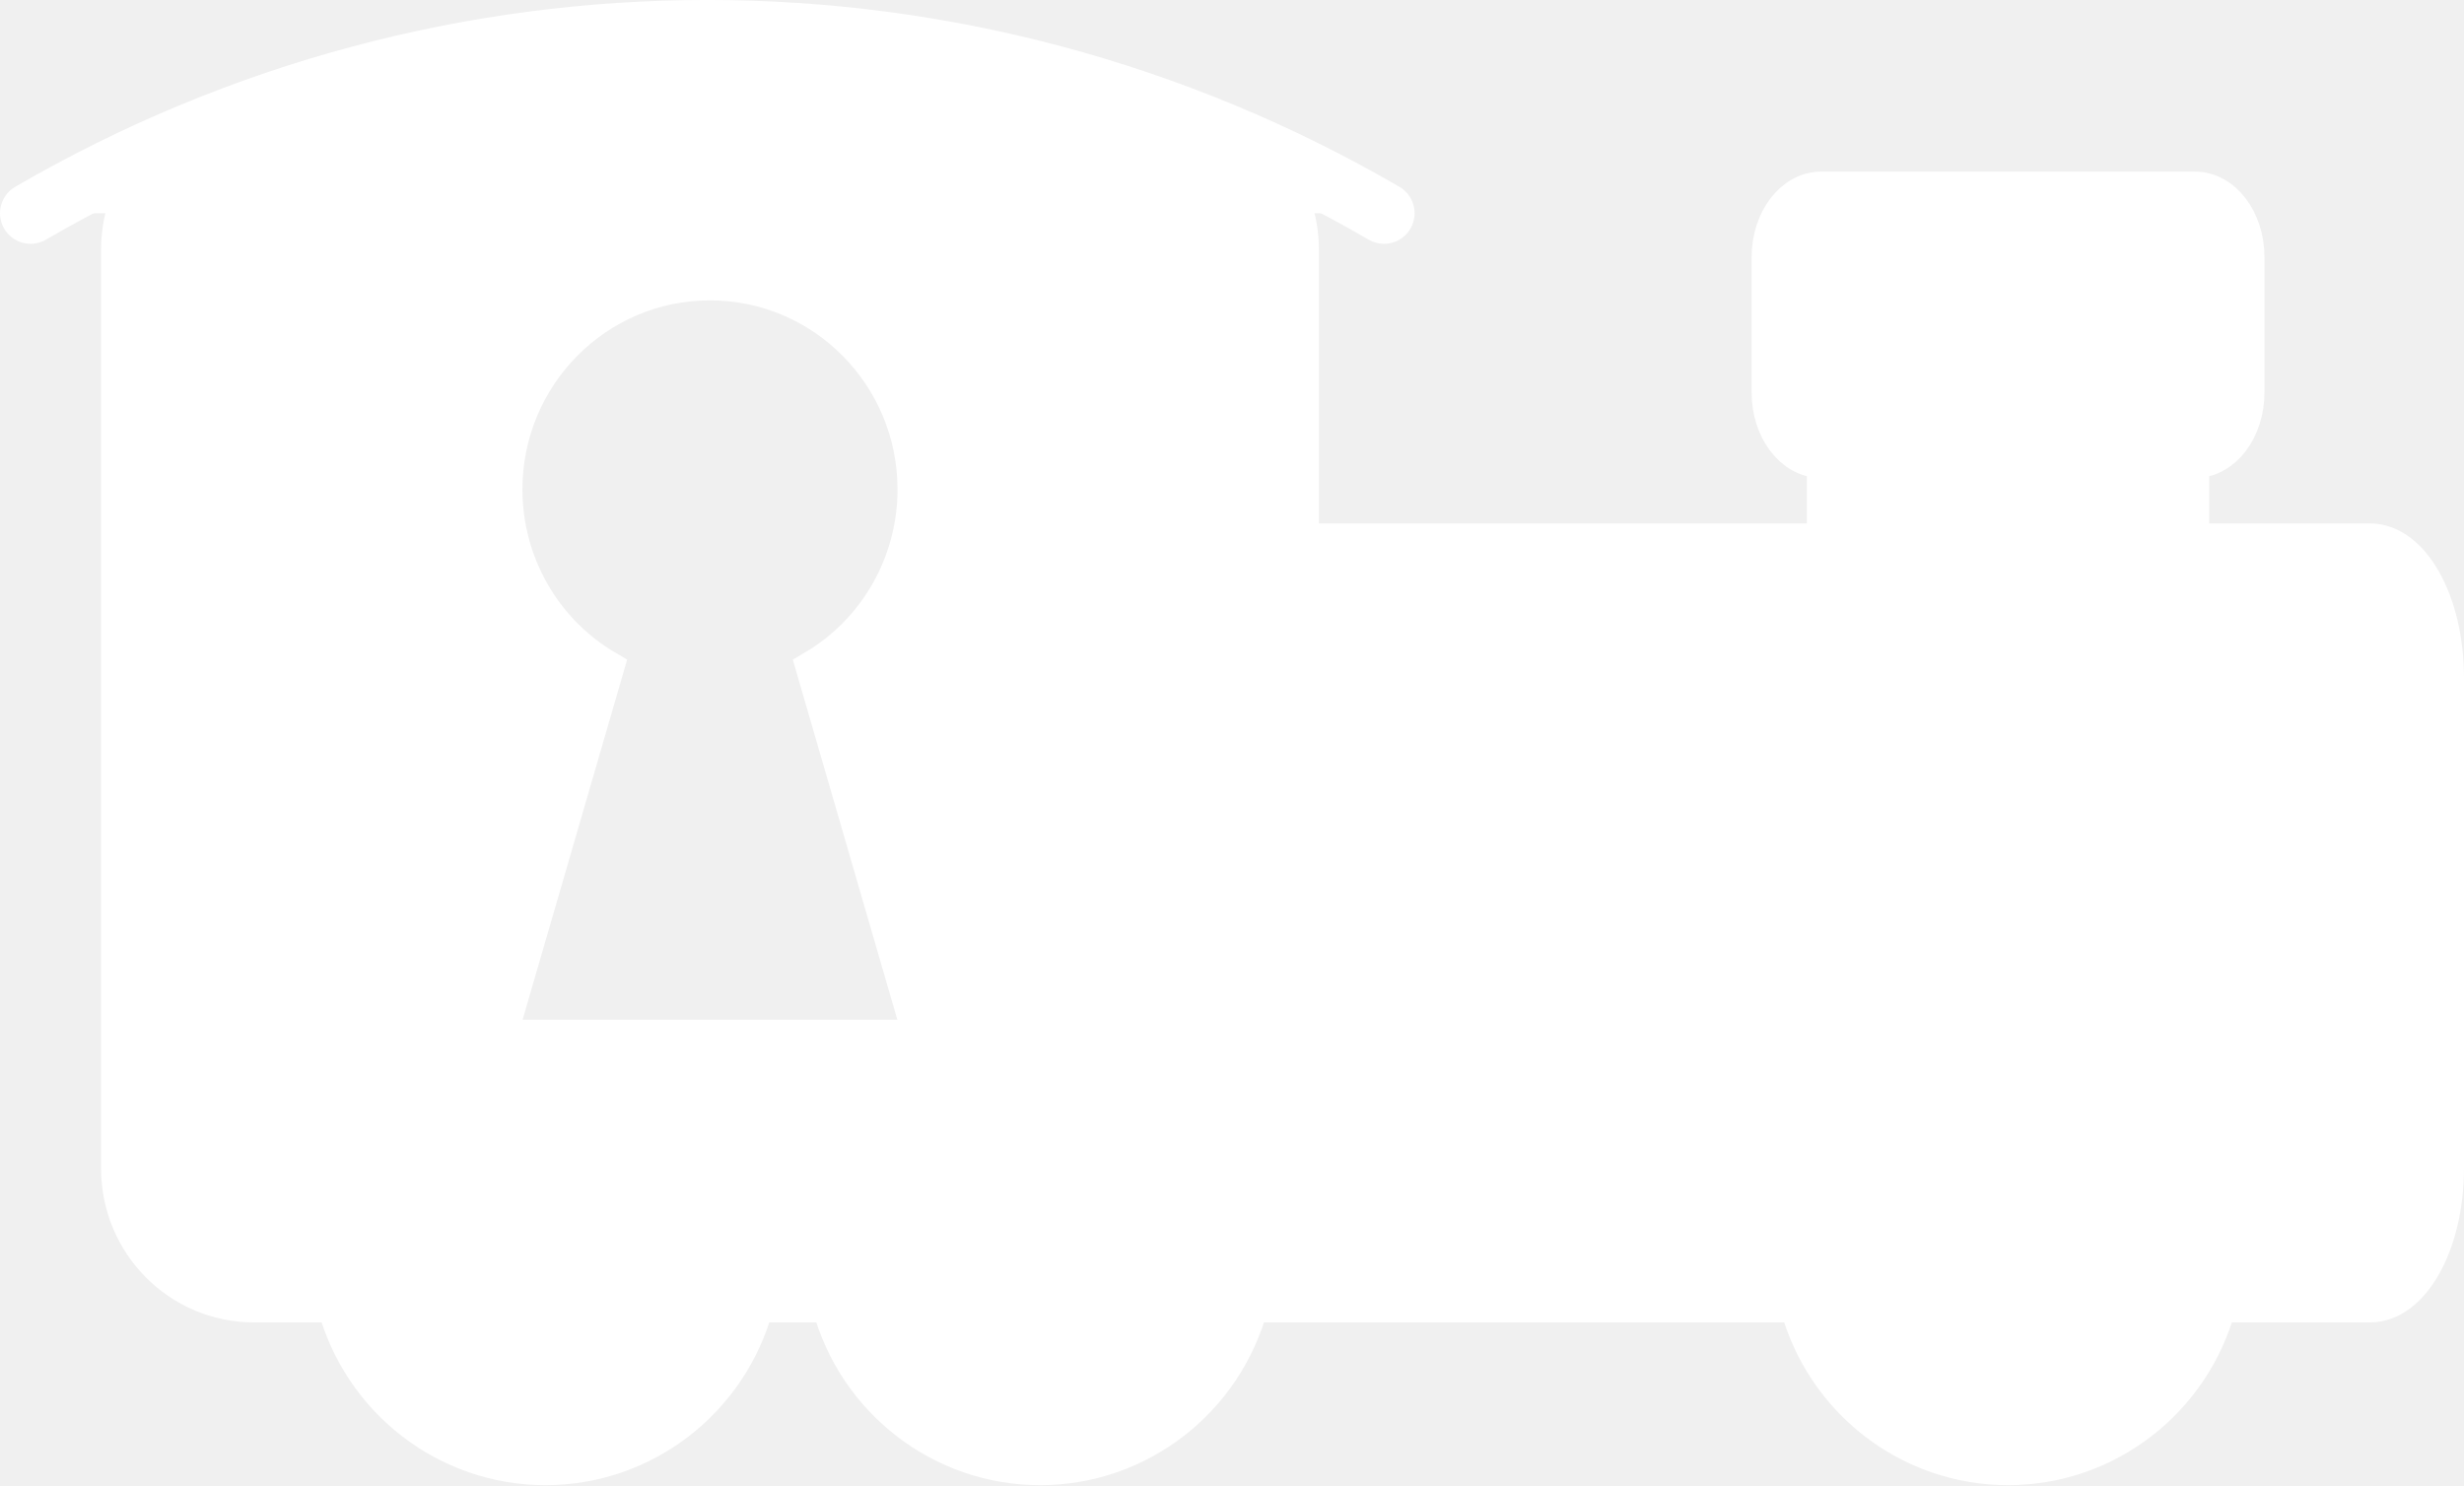
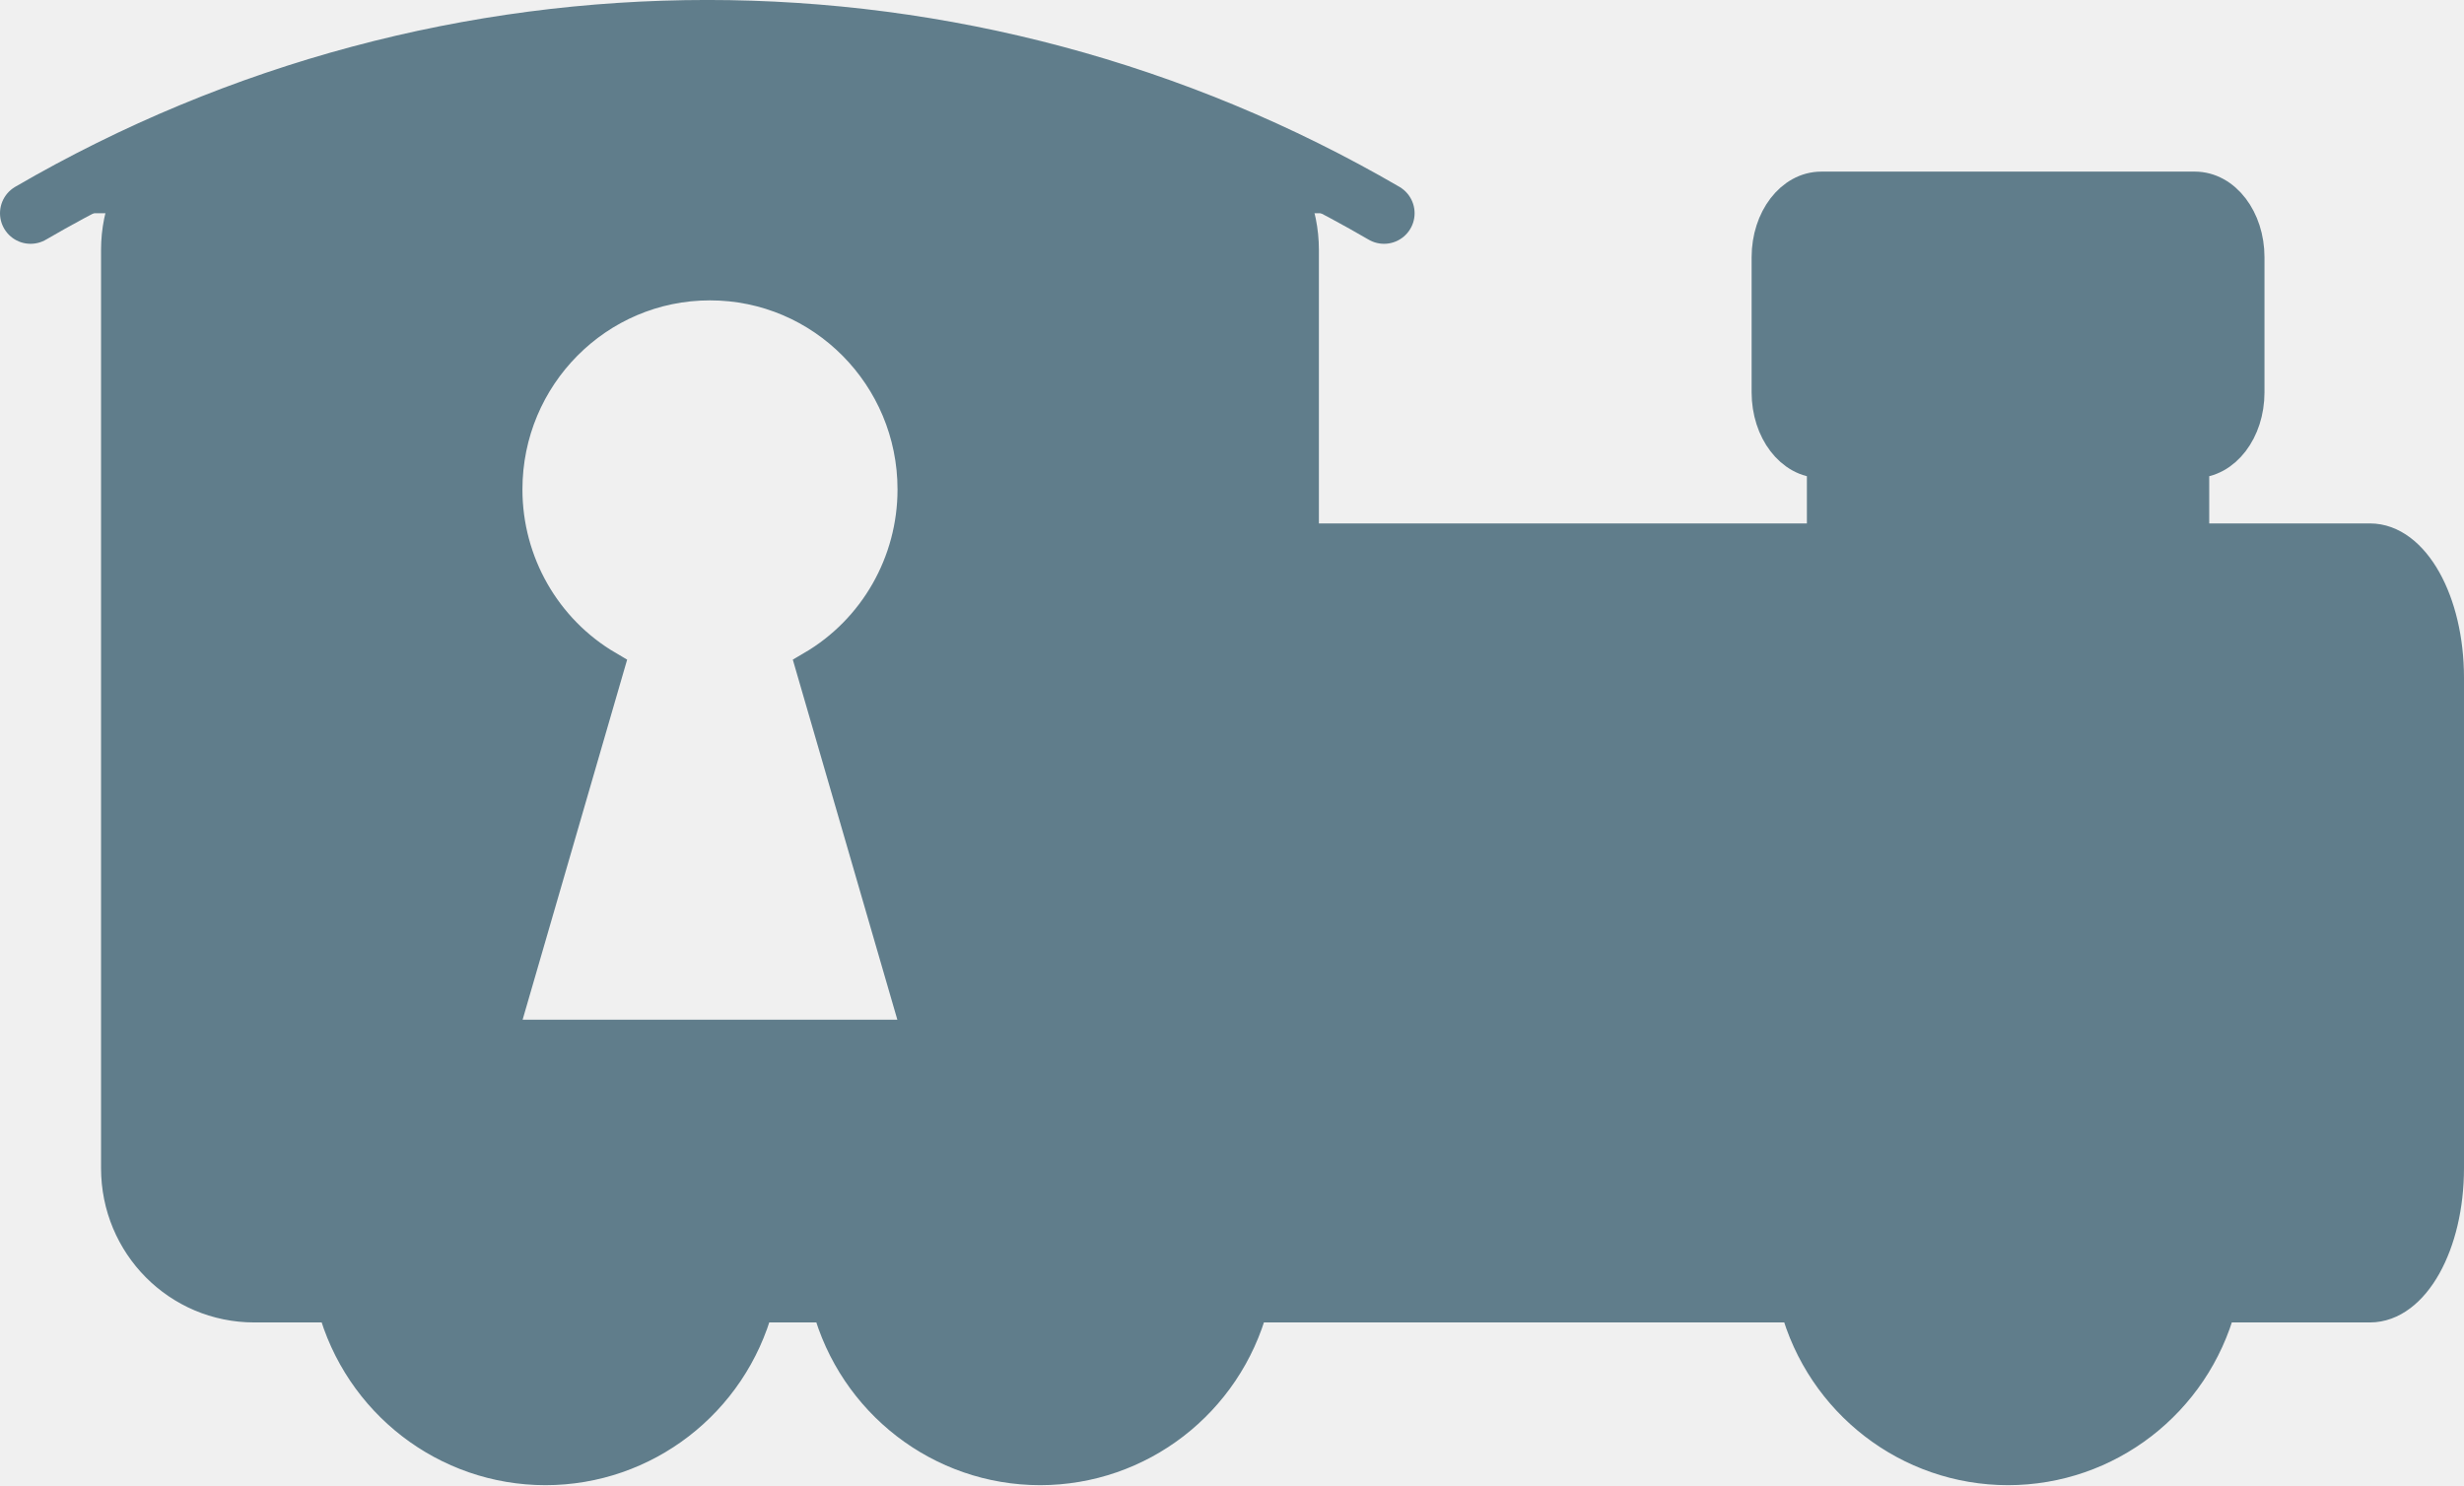
<svg xmlns="http://www.w3.org/2000/svg" width="209.838mm" height="126.504mm" viewBox="0 0 209.838 126.504" version="1.1" id="svg8">
  <defs id="defs2" />
  <g id="layer1">
-     <g id="g11" transform="translate(-0.01670026,-83.55354)" style="fill:#ffffff;stroke:#ffffff">
-       <path id="rect10" style="fill:#ffffff;fill-rule:evenodd;stroke:#ffffff;stroke-width:2.91;stroke-opacity:1;paint-order:markers fill stroke;stop-color:#000000" d="m 43.369,88.398 c -4.342,0 -7.924,2.049 -8.631,4.757 H 21.672 c -6.424,0 -11.595,5.211 -11.595,11.685 v 78.216 c 0,6.474 5.171,11.685 11.595,11.685 h 6.82 a 18.627,18.772 0 0 0 17.978,13.861 18.627,18.772 0 0 0 17.977,-13.861 h 6.172 a 18.627,18.772 0 0 0 17.977,13.861 18.627,18.772 0 0 0 17.977,-13.861 h 46.474 a 18.627,18.772 0 0 0 17.978,13.861 18.627,18.772 0 0 0 17.977,-13.861 h 12.845 c 3.63,2e-5 6.552,-5.211 6.552,-11.685 v -41.777 c 0,-6.474 -2.922,-11.686 -6.552,-11.686 h -15.145 v -6.688 c 0,-0.031 -9.4e-4,-0.061 -9.4e-4,-0.091 h 0.233 c 2.479,0 4.475,-2.605 4.475,-5.842 v -11.503 c 0,-3.237 -1.996,-5.843 -4.475,-5.843 h -31.817 c -2.479,0 -4.475,2.606 -4.475,5.843 v 11.503 c 0,3.237 1.996,5.842 4.475,5.842 h 0.233 c -1.9e-4,0.031 -9.4e-4,0.061 -9.4e-4,0.091 v 6.688 h -44.468 v -24.753 c 0,-6.474 -5.172,-11.685 -11.596,-11.685 H 87.452 c -0.707,-2.708 -4.288,-4.757 -8.63,-4.757 z m 17.11,19.285 a 17.427,17.562 0 0 1 17.427,17.562 17.427,17.562 0 0 1 -8.659,15.178 l 5.042,17.37 4.084,14.072 H 42.586 l 4.084,-14.072 5.042,-17.371 a 17.427,17.562 0 0 1 -8.659,-15.177 17.427,17.562 0 0 1 17.426,-17.562 z" />
-       <path style="font-variation-settings:normal;opacity:1;vector-effect:none;fill:#ffffff;fill-opacity:1;fill-rule:evenodd;stroke:#ffffff;stroke-width:5.206;stroke-linecap:round;stroke-linejoin:round;stroke-miterlimit:4;stroke-dasharray:none;stroke-dashoffset:0;stroke-opacity:1;stop-color:#000000;stop-opacity:1" id="path14" d="m -2.62,-101.717 a 115.263,116.16 0 0 1 -115.263,0" transform="scale(-1)" />
+     <g id="g11" transform="translate(-0.01670026,-83.55354)" style="fill:#607d8b;stroke:#607d8b;fill-opacity:1;stroke-opacity:1">
+       <path id="rect10" style="fill:#607d8b;fill-rule:evenodd;stroke:#607d8b;stroke-width:2.91;stroke-opacity:1;paint-order:markers fill stroke;stop-color:#000000;fill-opacity:1" d="m 43.369,88.398 c -4.342,0 -7.924,2.049 -8.631,4.757 H 21.672 c -6.424,0 -11.595,5.211 -11.595,11.685 v 78.216 c 0,6.474 5.171,11.685 11.595,11.685 h 6.82 a 18.627,18.772 0 0 0 17.978,13.861 18.627,18.772 0 0 0 17.977,-13.861 h 6.172 a 18.627,18.772 0 0 0 17.977,13.861 18.627,18.772 0 0 0 17.977,-13.861 h 46.474 a 18.627,18.772 0 0 0 17.978,13.861 18.627,18.772 0 0 0 17.977,-13.861 h 12.845 c 3.63,2e-5 6.552,-5.211 6.552,-11.685 v -41.777 c 0,-6.474 -2.922,-11.686 -6.552,-11.686 h -15.145 v -6.688 c 0,-0.031 -9.4e-4,-0.061 -9.4e-4,-0.091 h 0.233 c 2.479,0 4.475,-2.605 4.475,-5.842 v -11.503 c 0,-3.237 -1.996,-5.843 -4.475,-5.843 h -31.817 c -2.479,0 -4.475,2.606 -4.475,5.843 v 11.503 c 0,3.237 1.996,5.842 4.475,5.842 h 0.233 c -1.9e-4,0.031 -9.4e-4,0.061 -9.4e-4,0.091 v 6.688 h -44.468 v -24.753 c 0,-6.474 -5.172,-11.685 -11.596,-11.685 H 87.452 c -0.707,-2.708 -4.288,-4.757 -8.63,-4.757 z m 17.11,19.285 a 17.427,17.562 0 0 1 17.427,17.562 17.427,17.562 0 0 1 -8.659,15.178 l 5.042,17.37 4.084,14.072 H 42.586 l 4.084,-14.072 5.042,-17.371 a 17.427,17.562 0 0 1 -8.659,-15.177 17.427,17.562 0 0 1 17.426,-17.562 z" />
+       <path style="font-variation-settings:normal;opacity:1;vector-effect:none;fill:#607d8b;fill-opacity:1;fill-rule:evenodd;stroke:#607d8b;stroke-width:5.206;stroke-linecap:round;stroke-linejoin:round;stroke-miterlimit:4;stroke-dasharray:none;stroke-dashoffset:0;stroke-opacity:1;stop-color:#000000;stop-opacity:1" id="path14" d="m -2.62,-101.717 a 115.263,116.16 0 0 1 -115.263,0" transform="scale(-1)" />
    </g>
  </g>
</svg>
